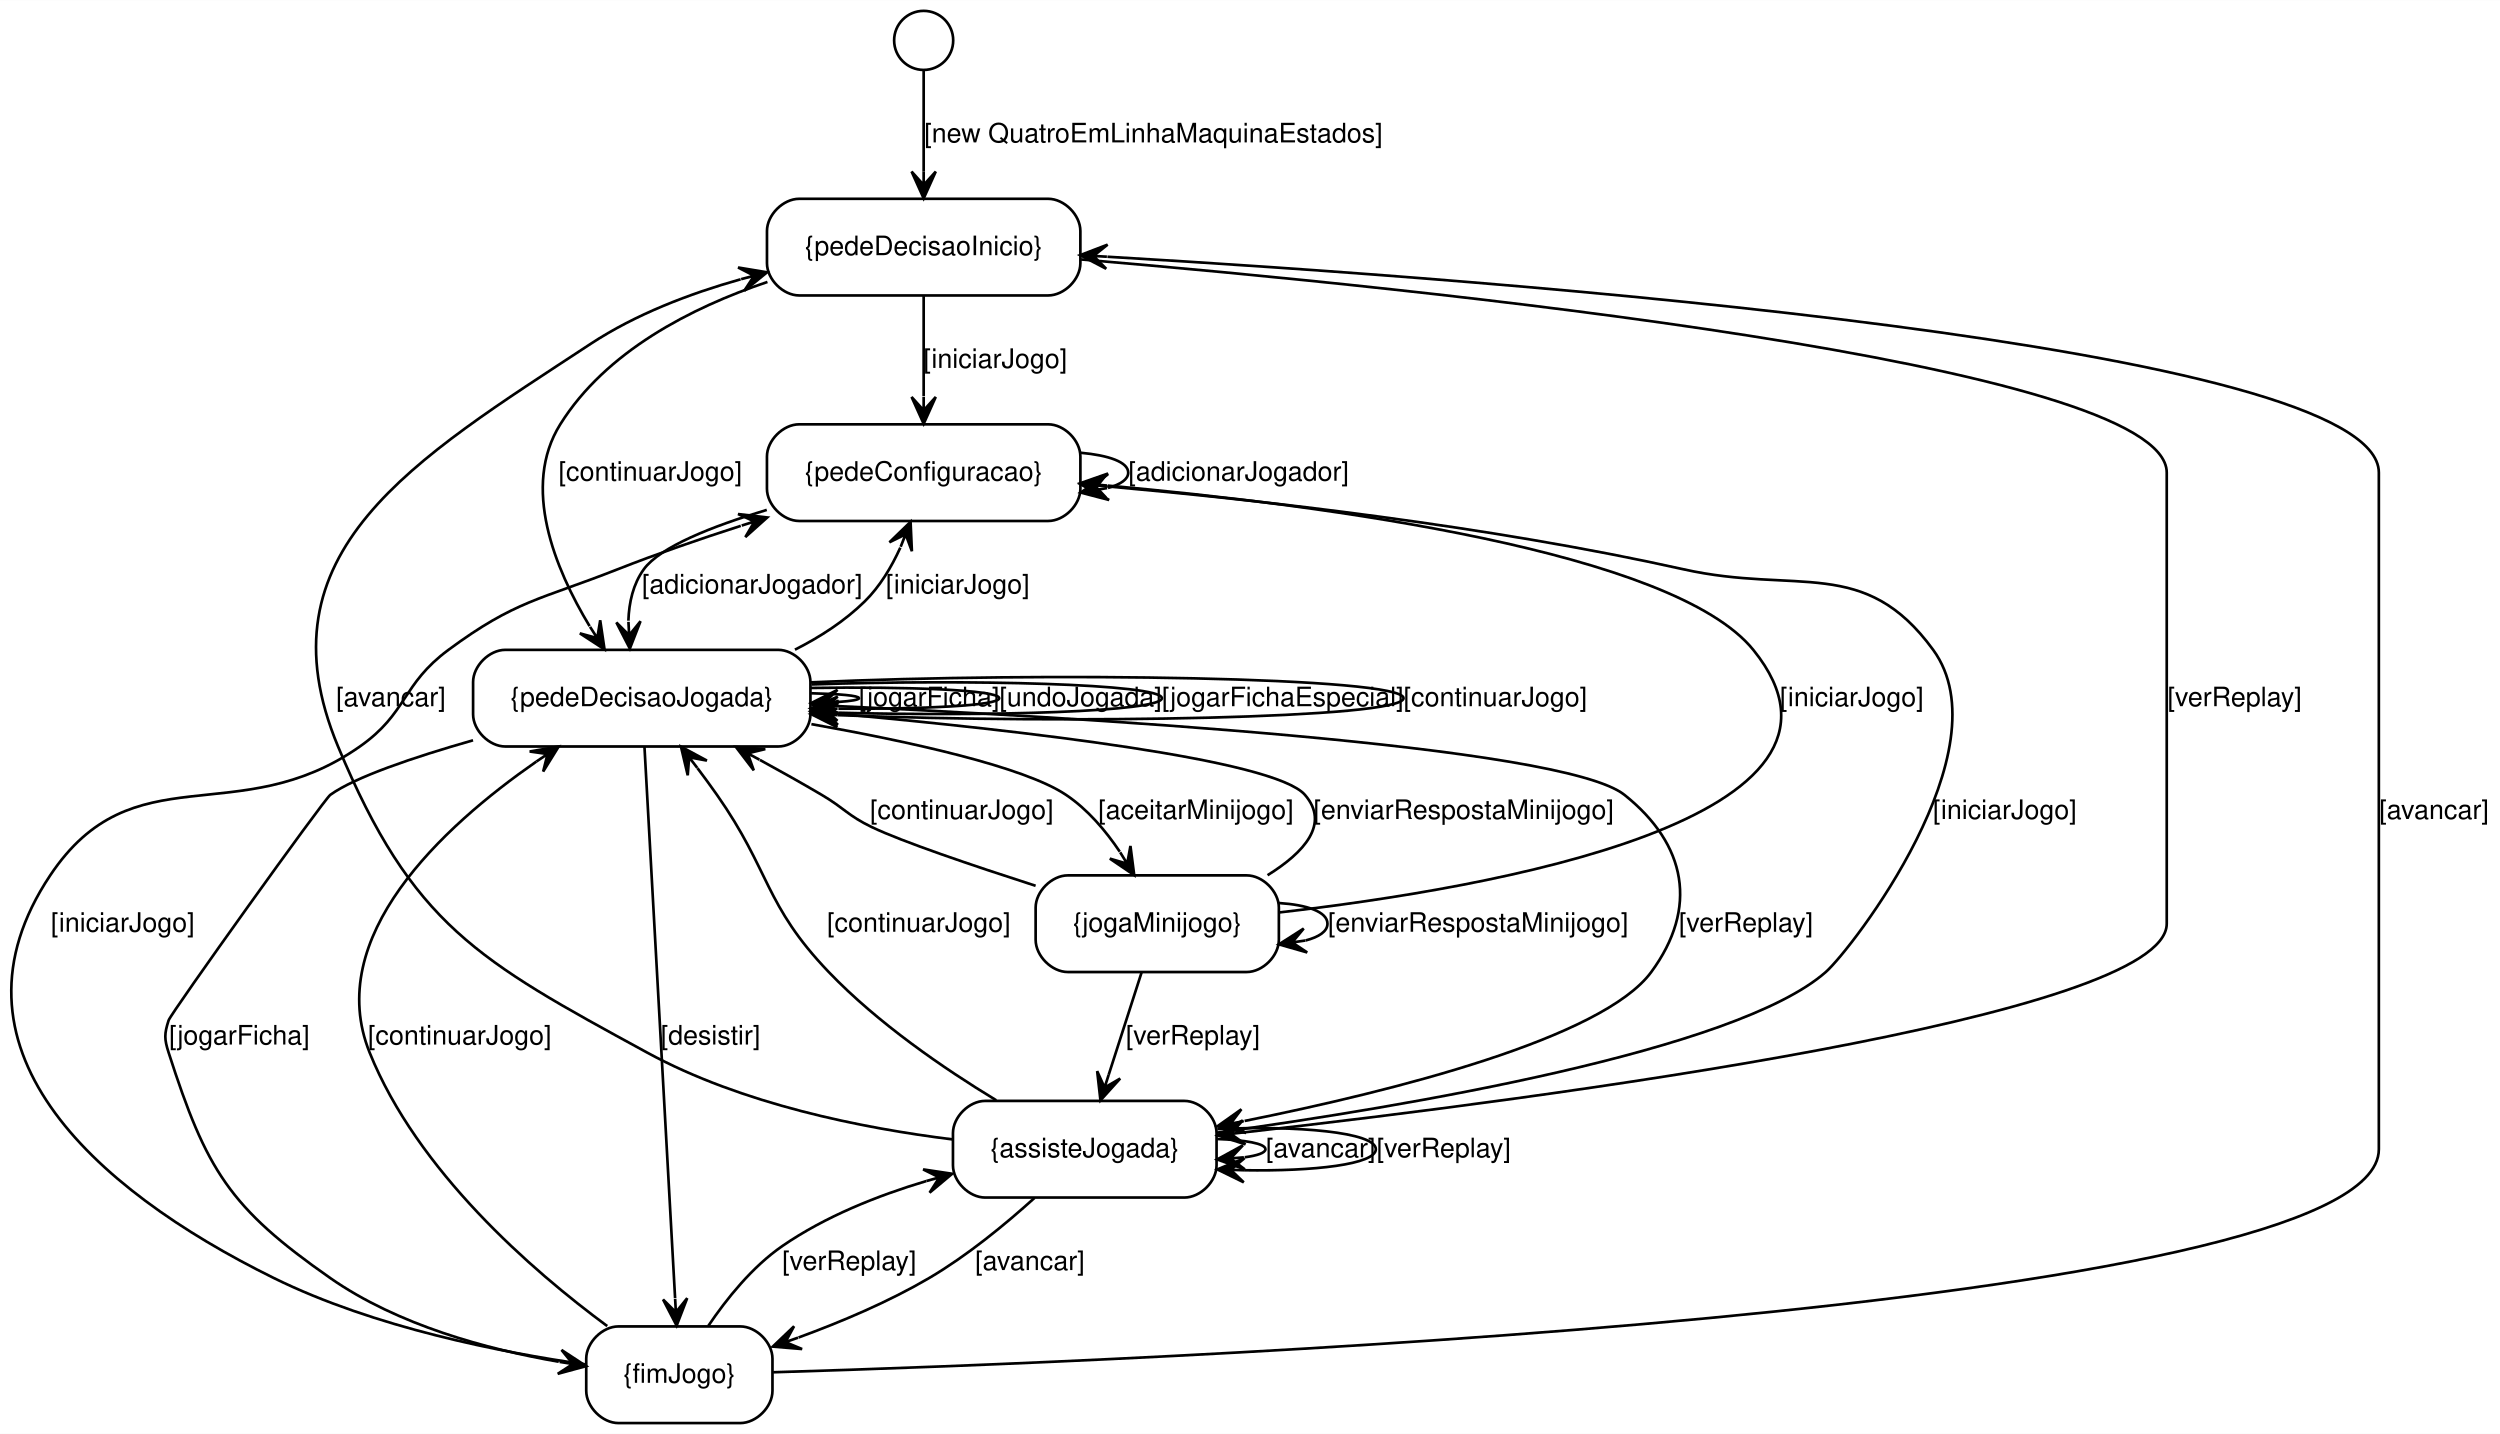
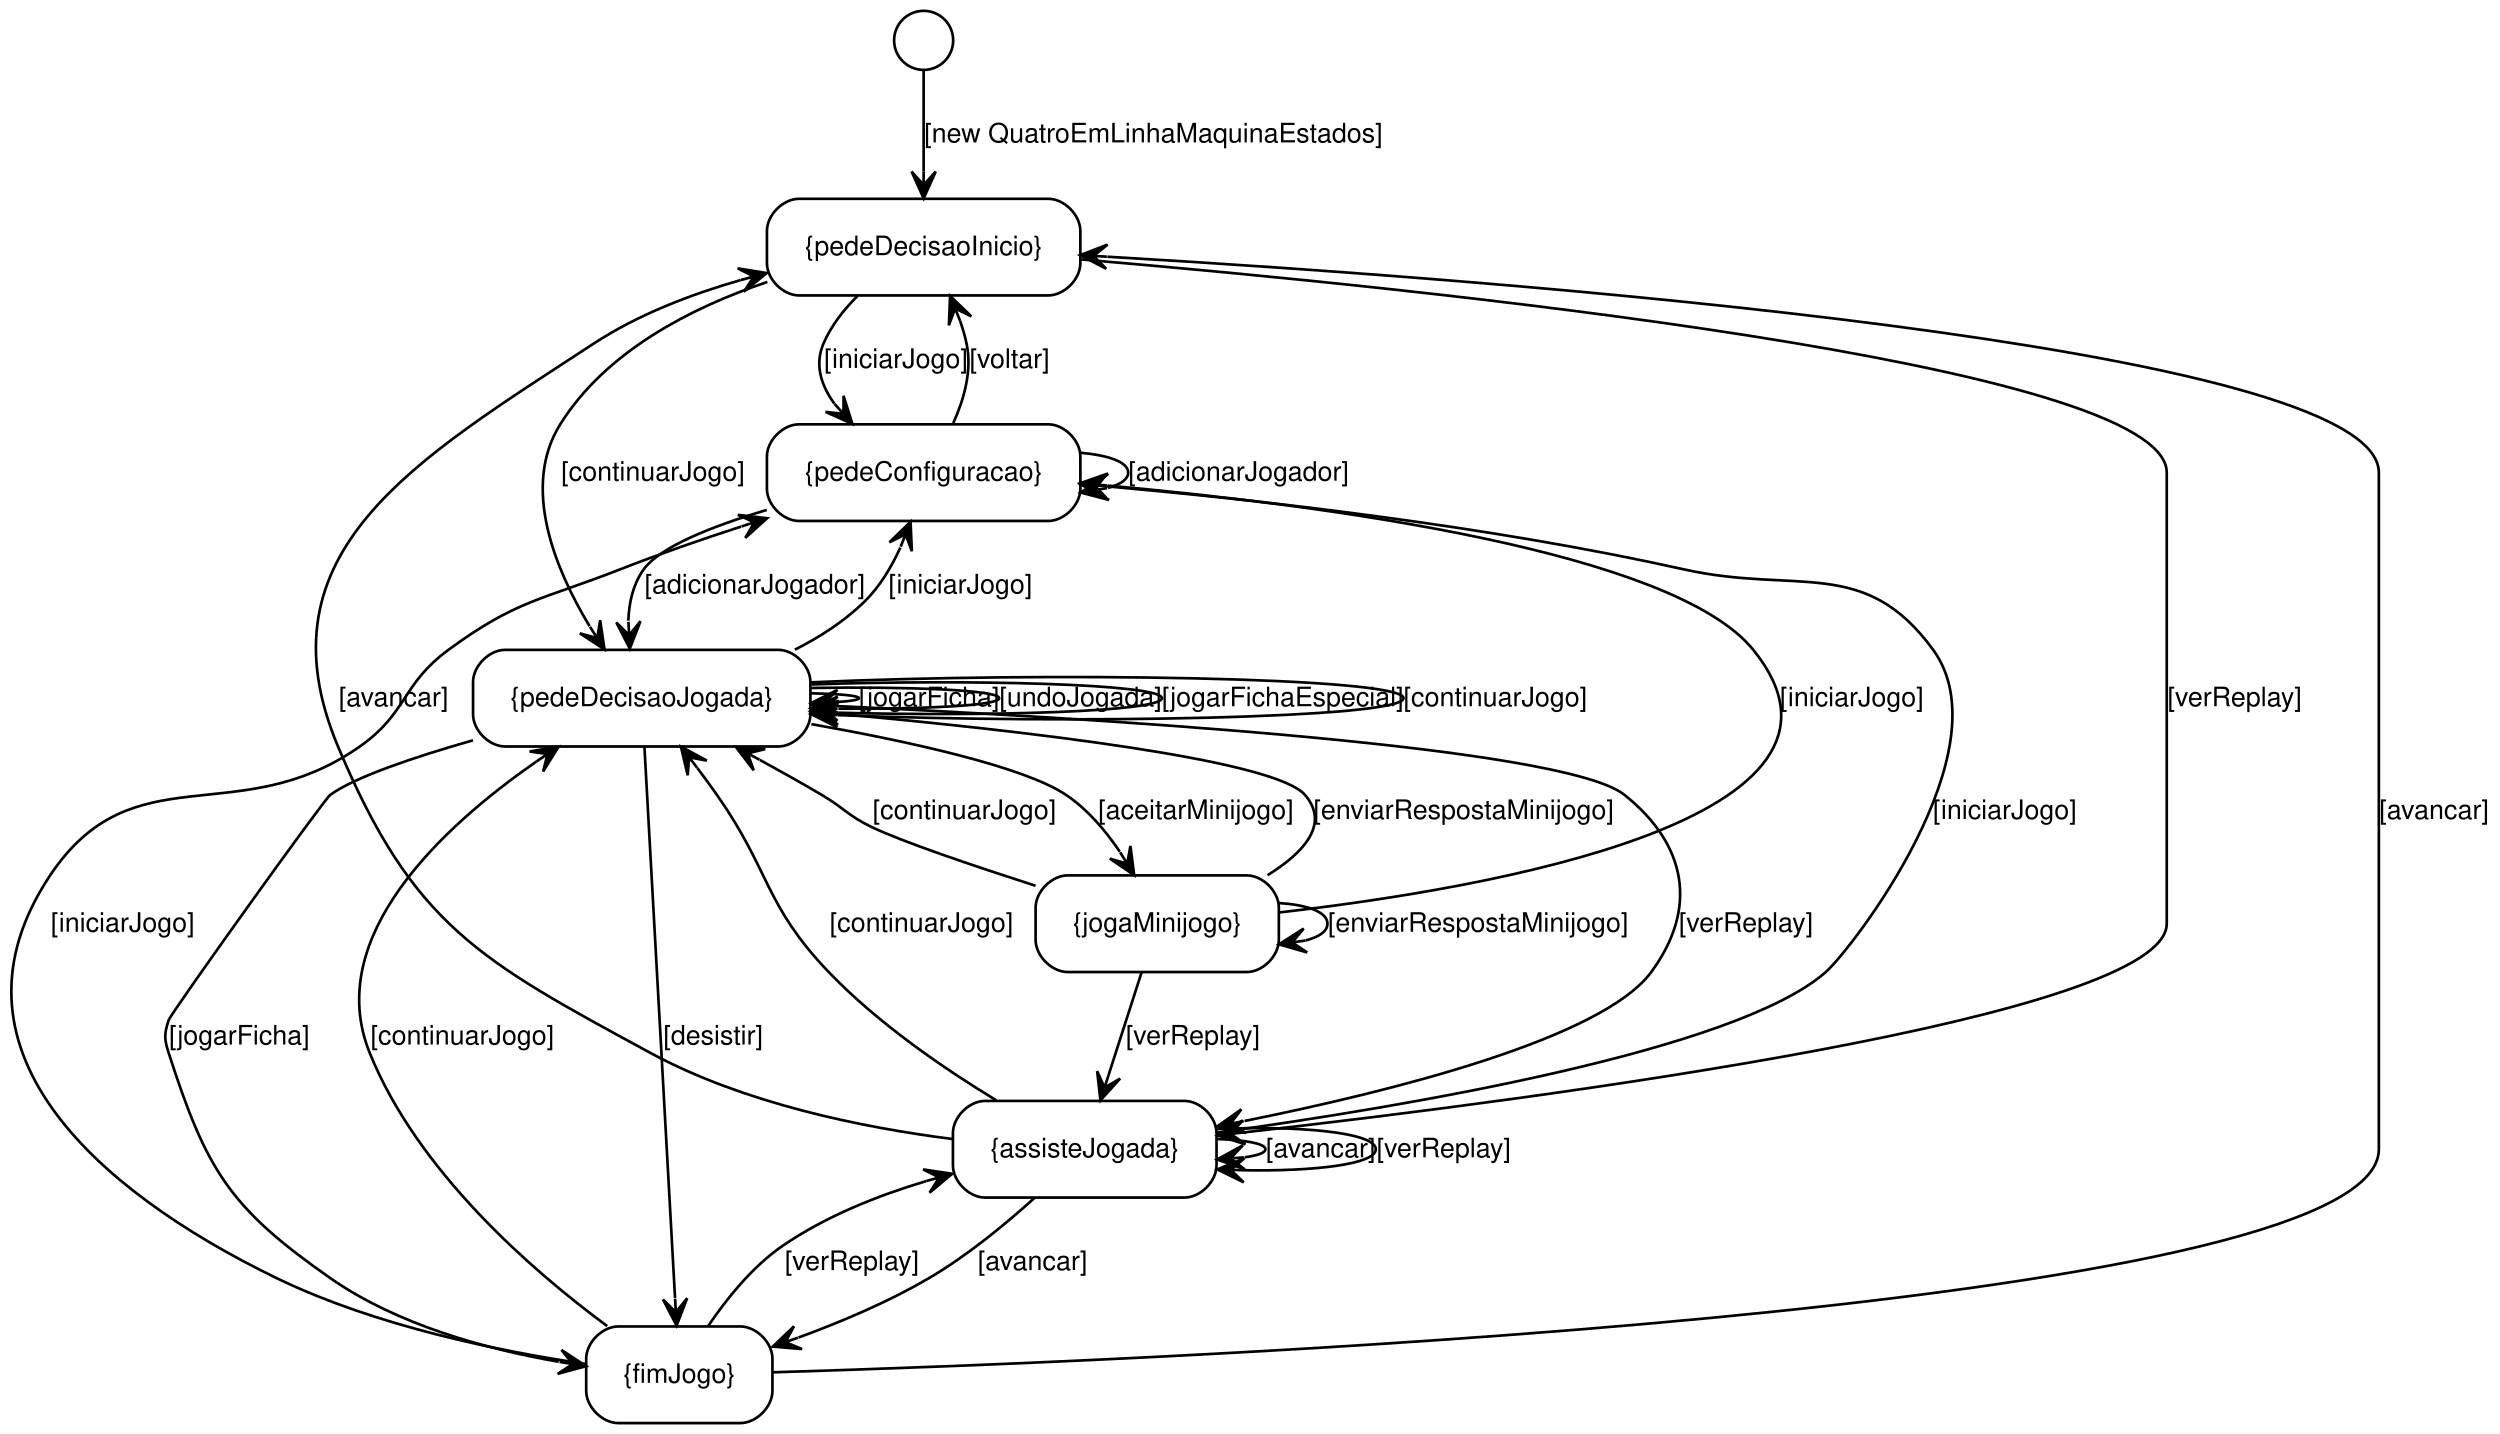
- <svg xmlns="http://www.w3.org/2000/svg" width="931pt" height="534pt" viewBox="0.00 0.00 931.16 534.00">
+ <svg xmlns="http://www.w3.org/2000/svg" width="931pt" height="534pt" viewBox="0.00 0.00 931.13 534.00">
  <g id="graph0" class="graph" transform="scale(1 1) rotate(0) translate(4 530)">
-     <polygon fill="#ffffff" stroke="transparent" points="-4,4 -4,-530 927.156,-530 927.156,4 -4,4" />
+     <polygon fill="#ffffff" stroke="transparent" points="-4,4 -4,-530 927.134,-530 927.134,4 -4,4" />
    <g id="node1" class="node">
-       <ellipse fill="none" stroke="#000000" cx="340.033" cy="-515" rx="11" ry="11" />
+       <ellipse fill="none" stroke="#000000" cx="340.011" cy="-515" rx="11" ry="11" />
    </g>
    <g id="node2" class="node">
-       <path fill="none" stroke="#000000" d="M386.398,-456C386.398,-456 293.669,-456 293.669,-456 287.669,-456 281.669,-450 281.669,-444 281.669,-444 281.669,-432 281.669,-432 281.669,-426 287.669,-420 293.669,-420 293.669,-420 386.398,-420 386.398,-420 392.398,-420 398.398,-426 398.398,-432 398.398,-432 398.398,-444 398.398,-444 398.398,-450 392.398,-456 386.398,-456" />
-       <text text-anchor="middle" x="340.033" y="-435" font-family="Helvetica,sans-Serif" font-size="10.00" fill="#000000">{pedeDecisaoInicio}</text>
+       <path fill="none" stroke="#000000" d="M386.376,-456C386.376,-456 293.647,-456 293.647,-456 287.647,-456 281.647,-450 281.647,-444 281.647,-444 281.647,-432 281.647,-432 281.647,-426 287.647,-420 293.647,-420 293.647,-420 386.376,-420 386.376,-420 392.376,-420 398.376,-426 398.376,-432 398.376,-432 398.376,-444 398.376,-444 398.376,-450 392.376,-456 386.376,-456" />
+       <text text-anchor="middle" x="340.011" y="-435" font-family="Helvetica,sans-Serif" font-size="10.00" fill="#000000">{pedeDecisaoInicio}</text>
    </g>
    <g id="edge1" class="edge">
-       <path fill="none" stroke="#000000" d="M340.033,-503.968C340.033,-494.124 340.033,-479.281 340.033,-466.166" />
-       <polygon fill="#000000" stroke="#000000" points="340.033,-456.147 344.534,-466.147 340.033,-461.147 340.034,-466.147 340.034,-466.147 340.034,-466.147 340.033,-461.147 335.534,-466.147 340.033,-456.147 340.033,-456.147" />
-       <text text-anchor="middle" x="425.613" y="-477" font-family="Helvetica,sans-Serif" font-size="10.00" fill="#000000">[new QuatroEmLinhaMaquinaEstados]</text>
+       <path fill="none" stroke="#000000" d="M340.011,-503.968C340.011,-494.124 340.011,-479.281 340.011,-466.166" />
+       <polygon fill="#000000" stroke="#000000" points="340.011,-456.147 344.511,-466.147 340.011,-461.147 340.011,-466.147 340.011,-466.147 340.011,-466.147 340.011,-461.147 335.511,-466.147 340.011,-456.147 340.011,-456.147" />
+       <text text-anchor="middle" x="425.591" y="-477" font-family="Helvetica,sans-Serif" font-size="10.00" fill="#000000">[new QuatroEmLinhaMaquinaEstados]</text>
    </g>
    <g id="node3" class="node">
-       <path fill="none" stroke="#000000" d="M386.407,-372C386.407,-372 293.66,-372 293.66,-372 287.66,-372 281.66,-366 281.66,-360 281.66,-360 281.66,-348 281.66,-348 281.66,-342 287.66,-336 293.66,-336 293.66,-336 386.407,-336 386.407,-336 392.407,-336 398.407,-342 398.407,-348 398.407,-348 398.407,-360 398.407,-360 398.407,-366 392.407,-372 386.407,-372" />
-       <text text-anchor="middle" x="340.033" y="-351" font-family="Helvetica,sans-Serif" font-size="10.00" fill="#000000">{pedeConfiguracao}</text>
+       <path fill="none" stroke="#000000" d="M386.385,-372C386.385,-372 293.638,-372 293.638,-372 287.638,-372 281.638,-366 281.638,-360 281.638,-360 281.638,-348 281.638,-348 281.638,-342 287.638,-336 293.638,-336 293.638,-336 386.385,-336 386.385,-336 392.385,-336 398.385,-342 398.385,-348 398.385,-348 398.385,-360 398.385,-360 398.385,-366 392.385,-372 386.385,-372" />
+       <text text-anchor="middle" x="340.011" y="-351" font-family="Helvetica,sans-Serif" font-size="10.00" fill="#000000">{pedeConfiguracao}</text>
    </g>
    <g id="edge2" class="edge">
-       <path fill="none" stroke="#000000" d="M340.033,-419.773C340.033,-408.876 340.033,-394.795 340.033,-382.459" />
-       <polygon fill="#000000" stroke="#000000" points="340.033,-372.191 344.533,-382.191 340.033,-377.191 340.033,-382.191 340.033,-382.191 340.033,-382.191 340.033,-377.191 335.533,-382.191 340.033,-372.191 340.033,-372.191" />
-       <text text-anchor="middle" x="366.703" y="-393" font-family="Helvetica,sans-Serif" font-size="10.00" fill="#000000">[iniciarJogo]</text>
+       <path fill="none" stroke="#000000" d="M315.327,-419.751C310.193,-414.632 305.49,-408.63 302.672,-402 299.348,-394.178 301.807,-386.529 306.74,-379.718" />
+       <polygon fill="#000000" stroke="#000000" points="313.47,-372.146 310.19,-382.61 310.148,-375.884 306.826,-379.621 306.826,-379.621 306.826,-379.621 310.148,-375.884 303.463,-376.631 313.47,-372.146 313.47,-372.146" />
+       <text text-anchor="middle" x="329.681" y="-393" font-family="Helvetica,sans-Serif" font-size="10.00" fill="#000000">[iniciarJogo]</text>
    </g>
    <g id="node4" class="node">
-       <path fill="none" stroke="#000000" d="M285.858,-288C285.858,-288 184.209,-288 184.209,-288 178.209,-288 172.209,-282 172.209,-276 172.209,-276 172.209,-264 172.209,-264 172.209,-258 178.209,-252 184.209,-252 184.209,-252 285.858,-252 285.858,-252 291.858,-252 297.858,-258 297.858,-264 297.858,-264 297.858,-276 297.858,-276 297.858,-282 291.858,-288 285.858,-288" />
-       <text text-anchor="middle" x="235.033" y="-267" font-family="Helvetica,sans-Serif" font-size="10.00" fill="#000000">{pedeDecisaoJogada}</text>
+       <path fill="none" stroke="#000000" d="M285.835,-288C285.835,-288 184.187,-288 184.187,-288 178.187,-288 172.187,-282 172.187,-276 172.187,-276 172.187,-264 172.187,-264 172.187,-258 178.187,-252 184.187,-252 184.187,-252 285.835,-252 285.835,-252 291.835,-252 297.835,-258 297.835,-264 297.835,-264 297.835,-276 297.835,-276 297.835,-282 291.835,-288 285.835,-288" />
+       <text text-anchor="middle" x="235.011" y="-267" font-family="Helvetica,sans-Serif" font-size="10.00" fill="#000000">{pedeDecisaoJogada}</text>
    </g>
    <g id="edge3" class="edge">
-       <path fill="none" stroke="#000000" d="M281.843,-425.032C253.372,-415.439 221.649,-399.159 204.676,-372 190.197,-348.831 202.574,-318.395 215.613,-296.818" />
-       <polygon fill="#000000" stroke="#000000" points="221.165,-288.16 219.555,-299.007 218.466,-292.369 215.767,-296.578 215.767,-296.578 215.767,-296.578 218.466,-292.369 211.979,-294.148 221.165,-288.16 221.165,-288.16" />
-       <text text-anchor="middle" x="238.212" y="-351" font-family="Helvetica,sans-Serif" font-size="10.00" fill="#000000">[continuarJogo]</text>
+       <path fill="none" stroke="#000000" d="M281.821,-425.032C253.35,-415.439 221.627,-399.159 204.654,-372 190.175,-348.831 202.552,-318.395 215.591,-296.818" />
+       <polygon fill="#000000" stroke="#000000" points="221.143,-288.16 219.533,-299.007 218.444,-292.369 215.745,-296.578 215.745,-296.578 215.745,-296.578 218.444,-292.369 211.957,-294.148 221.143,-288.16 221.143,-288.16" />
+       <text text-anchor="middle" x="239.19" y="-351" font-family="Helvetica,sans-Serif" font-size="10.00" fill="#000000">[continuarJogo]</text>
    </g>
    <g id="node5" class="node">
-       <path fill="none" stroke="#000000" d="M437.123,-120C437.123,-120 362.943,-120 362.943,-120 356.943,-120 350.943,-114 350.943,-108 350.943,-108 350.943,-96 350.943,-96 350.943,-90 356.943,-84 362.943,-84 362.943,-84 437.123,-84 437.123,-84 443.123,-84 449.123,-90 449.123,-96 449.123,-96 449.123,-108 449.123,-108 449.123,-114 443.123,-120 437.123,-120" />
-       <text text-anchor="middle" x="400.033" y="-99" font-family="Helvetica,sans-Serif" font-size="10.00" fill="#000000">{assisteJogada}</text>
+       <path fill="none" stroke="#000000" d="M437.101,-120C437.101,-120 362.921,-120 362.921,-120 356.921,-120 350.921,-114 350.921,-108 350.921,-108 350.921,-96 350.921,-96 350.921,-90 356.921,-84 362.921,-84 362.921,-84 437.101,-84 437.101,-84 443.101,-84 449.101,-90 449.101,-96 449.101,-96 449.101,-108 449.101,-108 449.101,-114 443.101,-120 437.101,-120" />
+       <text text-anchor="middle" x="400.011" y="-99" font-family="Helvetica,sans-Serif" font-size="10.00" fill="#000000">{assisteJogada}</text>
    </g>
    <g id="edge4" class="edge">
-       <path fill="none" stroke="#000000" d="M398.673,-433.406C523.259,-422.857 803.033,-394.643 803.033,-354 803.033,-354 803.033,-354 803.033,-186 803.033,-151.347 571.729,-120.988 459.592,-108.306" />
-       <polygon fill="#000000" stroke="#000000" points="449.449,-107.17 459.888,-103.811 454.418,-107.727 459.387,-108.283 459.387,-108.283 459.387,-108.283 454.418,-107.727 458.886,-112.755 449.449,-107.17 449.449,-107.17" />
-       <text text-anchor="middle" x="828.314" y="-267" font-family="Helvetica,sans-Serif" font-size="10.00" fill="#000000">[verReplay]</text>
+       <path fill="none" stroke="#000000" d="M398.651,-433.406C523.237,-422.857 803.011,-394.643 803.011,-354 803.011,-354 803.011,-354 803.011,-186 803.011,-151.347 571.707,-120.988 459.57,-108.306" />
+       <polygon fill="#000000" stroke="#000000" points="449.427,-107.17 459.866,-103.811 454.396,-107.727 459.365,-108.283 459.365,-108.283 459.365,-108.283 454.396,-107.727 458.864,-112.755 449.427,-107.17 449.427,-107.17" />
+       <text text-anchor="middle" x="828.292" y="-267" font-family="Helvetica,sans-Serif" font-size="10.00" fill="#000000">[verReplay]</text>
    </g>
    <g id="edge11" class="edge">
-       <path fill="none" stroke="#000000" d="M398.488,-361.413C408.928,-360.45 416.22,-357.978 416.22,-354 416.22,-351.513 413.371,-349.616 408.686,-348.307" />
-       <polygon fill="#000000" stroke="#000000" points="398.488,-346.587 409.097,-343.813 403.419,-347.418 408.349,-348.25 408.349,-348.25 408.349,-348.25 403.419,-347.418 407.601,-352.687 398.488,-346.587 398.488,-346.587" />
-       <text text-anchor="middle" x="457.342" y="-351" font-family="Helvetica,sans-Serif" font-size="10.00" fill="#000000">[adicionarJogador]</text>
+       <path fill="none" stroke="#000000" d="M351.031,-372.422C355.04,-381.243 358.127,-392.032 356.011,-402 355.412,-404.823 354.576,-407.692 353.598,-410.517" />
+       <polygon fill="#000000" stroke="#000000" points="349.857,-419.815 349.414,-408.858 351.723,-415.177 353.589,-410.538 353.589,-410.538 353.589,-410.538 351.723,-415.177 357.764,-412.217 349.857,-419.815 349.857,-419.815" />
+       <text text-anchor="middle" x="372.013" y="-393" font-family="Helvetica,sans-Serif" font-size="10.00" fill="#000000">[voltar]</text>
    </g>
    <g id="edge12" class="edge">
-       <path fill="none" stroke="#000000" d="M281.592,-340.125C261.176,-334.017 241.828,-326.334 235.789,-318 231.81,-312.508 230.284,-305.657 230.054,-298.867" />
-       <polygon fill="#000000" stroke="#000000" points="230.593,-288.45 234.57,-298.669 230.334,-293.443 230.076,-298.436 230.076,-298.436 230.076,-298.436 230.334,-293.443 225.582,-298.204 230.593,-288.45 230.593,-288.45" />
-       <text text-anchor="middle" x="276.155" y="-309" font-family="Helvetica,sans-Serif" font-size="10.00" fill="#000000">[adicionarJogador]</text>
+       <path fill="none" stroke="#000000" d="M398.466,-361.413C408.906,-360.45 416.198,-357.978 416.198,-354 416.198,-351.513 413.349,-349.616 408.664,-348.307" />
+       <polygon fill="#000000" stroke="#000000" points="398.466,-346.587 409.075,-343.813 403.397,-347.418 408.327,-348.25 408.327,-348.25 408.327,-348.25 403.397,-347.418 407.579,-352.687 398.466,-346.587 398.466,-346.587" />
+       <text text-anchor="middle" x="457.32" y="-351" font-family="Helvetica,sans-Serif" font-size="10.00" fill="#000000">[adicionarJogador]</text>
+     </g>
+     <g id="edge13" class="edge">
+       <path fill="none" stroke="#000000" d="M281.57,-340.125C261.154,-334.017 241.805,-326.334 235.767,-318 231.788,-312.508 230.262,-305.657 230.032,-298.867" />
+       <polygon fill="#000000" stroke="#000000" points="230.571,-288.45 234.548,-298.669 230.312,-293.443 230.054,-298.436 230.054,-298.436 230.054,-298.436 230.312,-293.443 225.56,-298.204 230.571,-288.45 230.571,-288.45" />
+       <text text-anchor="middle" x="277.133" y="-309" font-family="Helvetica,sans-Serif" font-size="10.00" fill="#000000">[adicionarJogador]</text>
+     </g>
+     <g id="edge20" class="edge">
+       <path fill="none" stroke="#000000" d="M292.069,-288.067C301.503,-292.839 310.606,-298.745 318.011,-306 323.684,-311.557 328.036,-318.849 331.313,-326.066" />
+       <polygon fill="#000000" stroke="#000000" points="335.136,-335.691 327.262,-328.059 333.29,-331.044 331.444,-326.397 331.444,-326.397 331.444,-326.397 333.29,-331.044 335.626,-324.736 335.136,-335.691 335.136,-335.691" />
+       <text text-anchor="middle" x="353.681" y="-309" font-family="Helvetica,sans-Serif" font-size="10.00" fill="#000000">[iniciarJogo]</text>
+     </g>
+     <g id="edge14" class="edge">
+       <path fill="none" stroke="#000000" d="M298.111,-271.83C308.651,-271.574 315.923,-270.964 315.923,-270 315.923,-269.398 313.082,-268.933 308.378,-268.608" />
+       <polygon fill="#000000" stroke="#000000" points="298.111,-268.17 308.293,-264.1 303.106,-268.383 308.102,-268.596 308.102,-268.596 308.102,-268.596 303.106,-268.383 307.91,-273.092 298.111,-268.17 298.111,-268.17" />
+       <text text-anchor="middle" x="342.038" y="-267" font-family="Helvetica,sans-Serif" font-size="10.00" fill="#000000">[jogarFicha]</text>
+     </g>
+     <g id="edge17" class="edge">
+       <path fill="none" stroke="#000000" d="M297.947,-273.81C333.301,-274.367 368.152,-273.097 368.152,-270 368.152,-267.206 339.776,-265.899 308.258,-266.079" />
+       <polygon fill="#000000" stroke="#000000" points="297.947,-266.19 307.898,-261.582 302.947,-266.136 307.946,-266.082 307.946,-266.082 307.946,-266.082 302.947,-266.136 307.995,-270.582 297.947,-266.19 297.947,-266.19" />
+       <text text-anchor="middle" x="398.447" y="-267" font-family="Helvetica,sans-Serif" font-size="10.00" fill="#000000">[undoJogada]</text>
+     </g>
+     <g id="edge18" class="edge">
+       <path fill="none" stroke="#000000" d="M298.209,-275.11C356.422,-277.087 428.741,-275.383 428.741,-270 428.741,-264.922 364.383,-263.118 308.221,-264.59" />
+       <polygon fill="#000000" stroke="#000000" points="298.209,-264.89 308.069,-260.092 303.207,-264.74 308.204,-264.59 308.204,-264.59 308.204,-264.59 303.207,-264.74 308.339,-269.088 298.209,-264.89 298.209,-264.89" />
+       <text text-anchor="middle" x="473.748" y="-267" font-family="Helvetica,sans-Serif" font-size="10.00" fill="#000000">[jogarFichaEspecial]</text>
+     </g>
+     <g id="edge21" class="edge">
+       <path fill="none" stroke="#000000" d="M297.982,-275.891C384.095,-279.849 518.754,-277.885 518.754,-270 518.754,-262.415 394.157,-260.309 308.022,-263.683" />
+       <polygon fill="#000000" stroke="#000000" points="297.982,-264.109 307.782,-259.189 302.978,-263.897 307.973,-263.685 307.973,-263.685 307.973,-263.685 302.978,-263.897 308.164,-268.181 297.982,-264.109 297.982,-264.109" />
+       <text text-anchor="middle" x="552.933" y="-267" font-family="Helvetica,sans-Serif" font-size="10.00" fill="#000000">[continuarJogo]</text>
+     </g>
+     <g id="edge22" class="edge">
+       <path fill="none" stroke="#000000" d="M298.128,-267.497C396.583,-263.046 577.899,-252.445 601.011,-234 624.2,-215.494 628.582,-191.906 611.011,-168 592.876,-143.325 515.371,-123.768 459.554,-112.536" />
+       <polygon fill="#000000" stroke="#000000" points="449.403,-110.536 460.084,-108.054 454.309,-111.503 459.215,-112.469 459.215,-112.469 459.215,-112.469 454.309,-111.503 458.345,-116.884 449.403,-110.536 449.403,-110.536" />
+       <text text-anchor="middle" x="646.292" y="-183" font-family="Helvetica,sans-Serif" font-size="10.00" fill="#000000">[verReplay]</text>
+     </g>
+     <g id="node6" class="node">
+       <path fill="none" stroke="#000000" d="M271.694,-36C271.694,-36 226.329,-36 226.329,-36 220.329,-36 214.329,-30 214.329,-24 214.329,-24 214.329,-12 214.329,-12 214.329,-6 220.329,0 226.329,0 226.329,0 271.694,0 271.694,0 277.694,0 283.694,-6 283.694,-12 283.694,-12 283.694,-24 283.694,-24 283.694,-30 277.694,-36 271.694,-36" />
+       <text text-anchor="middle" x="249.011" y="-15" font-family="Helvetica,sans-Serif" font-size="10.00" fill="#000000">{fimJogo}</text>
+     </g>
+     <g id="edge15" class="edge">
+       <path fill="none" stroke="#000000" d="M172.165,-254.317C149.927,-247.971 128.161,-240.599 119.011,-234 116.683,-232.321 59.661,-152.733 58.782,-150 57.15,-144.923 57.15,-143.077 58.782,-138 72.841,-94.266 81.344,-80.296 119.011,-54 144.101,-36.485 177.443,-27.471 204.078,-22.843" />
+       <polygon fill="#000000" stroke="#000000" points="214.296,-21.222 205.125,-27.234 209.358,-22.006 204.42,-22.789 204.42,-22.789 204.42,-22.789 209.358,-22.006 203.714,-18.345 214.296,-21.222 214.296,-21.222" />
+       <text text-anchor="middle" x="85.126" y="-141" font-family="Helvetica,sans-Serif" font-size="10.00" fill="#000000">[jogarFicha]</text>
    </g>
    <g id="edge19" class="edge">
-       <path fill="none" stroke="#000000" d="M292.091,-288.067C301.525,-292.839 310.628,-298.745 318.033,-306 323.706,-311.557 328.058,-318.849 331.335,-326.066" />
-       <polygon fill="#000000" stroke="#000000" points="335.158,-335.691 327.284,-328.059 333.312,-331.044 331.466,-326.397 331.466,-326.397 331.466,-326.397 333.312,-331.044 335.648,-324.736 335.158,-335.691 335.158,-335.691" />
-       <text text-anchor="middle" x="352.703" y="-309" font-family="Helvetica,sans-Serif" font-size="10.00" fill="#000000">[iniciarJogo]</text>
+       <path fill="none" stroke="#000000" d="M236.018,-251.877C238.424,-208.574 244.521,-98.821 247.426,-46.537" />
+       <polygon fill="#000000" stroke="#000000" points="247.995,-36.298 251.933,-46.532 247.717,-41.29 247.44,-46.282 247.44,-46.282 247.44,-46.282 247.717,-41.29 242.947,-46.033 247.995,-36.298 247.995,-36.298" />
+       <text text-anchor="middle" x="261.622" y="-141" font-family="Helvetica,sans-Serif" font-size="10.00" fill="#000000">[desistir]</text>
    </g>
-     <g id="edge13" class="edge">
-       <path fill="none" stroke="#000000" d="M298.133,-271.83C308.673,-271.574 315.945,-270.964 315.945,-270 315.945,-269.398 313.104,-268.933 308.401,-268.608" />
-       <polygon fill="#000000" stroke="#000000" points="298.133,-268.17 308.315,-264.1 303.128,-268.383 308.124,-268.596 308.124,-268.596 308.124,-268.596 303.128,-268.383 307.932,-273.092 298.133,-268.17 298.133,-268.17" />
-       <text text-anchor="middle" x="342.06" y="-267" font-family="Helvetica,sans-Serif" font-size="10.00" fill="#000000">[jogarFicha]</text>
+     <g id="node7" class="node">
+       <path fill="none" stroke="#000000" d="M460.308,-204C460.308,-204 393.715,-204 393.715,-204 387.715,-204 381.715,-198 381.715,-192 381.715,-192 381.715,-180 381.715,-180 381.715,-174 387.715,-168 393.715,-168 393.715,-168 460.308,-168 460.308,-168 466.308,-168 472.308,-174 472.308,-180 472.308,-180 472.308,-192 472.308,-192 472.308,-198 466.308,-204 460.308,-204" />
+       <text text-anchor="middle" x="427.011" y="-183" font-family="Helvetica,sans-Serif" font-size="10.00" fill="#000000">{jogaMinijogo}</text>
    </g>
    <g id="edge16" class="edge">
-       <path fill="none" stroke="#000000" d="M297.969,-273.81C333.324,-274.367 368.174,-273.097 368.174,-270 368.174,-267.206 339.798,-265.899 308.28,-266.079" />
-       <polygon fill="#000000" stroke="#000000" points="297.969,-266.19 307.92,-261.582 302.969,-266.136 307.968,-266.082 307.968,-266.082 307.968,-266.082 302.969,-266.136 308.017,-270.582 297.969,-266.19 297.969,-266.19" />
-       <text text-anchor="middle" x="398.469" y="-267" font-family="Helvetica,sans-Serif" font-size="10.00" fill="#000000">[undoJogada]</text>
-     </g>
-     <g id="edge17" class="edge">
-       <path fill="none" stroke="#000000" d="M298.231,-275.11C356.444,-277.087 428.763,-275.383 428.763,-270 428.763,-264.922 364.405,-263.118 308.243,-264.59" />
-       <polygon fill="#000000" stroke="#000000" points="298.231,-264.89 308.091,-260.092 303.229,-264.74 308.226,-264.59 308.226,-264.59 308.226,-264.59 303.229,-264.74 308.361,-269.088 298.231,-264.89 298.231,-264.89" />
-       <text text-anchor="middle" x="473.77" y="-267" font-family="Helvetica,sans-Serif" font-size="10.00" fill="#000000">[jogarFichaEspecial]</text>
-     </g>
-     <g id="edge20" class="edge">
-       <path fill="none" stroke="#000000" d="M298.004,-275.891C384.117,-279.849 518.776,-277.885 518.776,-270 518.776,-262.415 394.179,-260.309 308.044,-263.683" />
-       <polygon fill="#000000" stroke="#000000" points="298.004,-264.109 307.804,-259.189 303,-263.897 307.995,-263.685 307.995,-263.685 307.995,-263.685 303,-263.897 308.186,-268.181 298.004,-264.109 298.004,-264.109" />
-       <text text-anchor="middle" x="552.955" y="-267" font-family="Helvetica,sans-Serif" font-size="10.00" fill="#000000">[continuarJogo]</text>
-     </g>
-     <g id="edge21" class="edge">
-       <path fill="none" stroke="#000000" d="M298.15,-267.497C396.605,-263.046 577.921,-252.445 601.033,-234 624.222,-215.494 628.604,-191.906 611.033,-168 592.898,-143.325 515.393,-123.768 459.576,-112.536" />
-       <polygon fill="#000000" stroke="#000000" points="449.425,-110.536 460.106,-108.054 454.331,-111.503 459.237,-112.469 459.237,-112.469 459.237,-112.469 454.331,-111.503 458.367,-116.884 449.425,-110.536 449.425,-110.536" />
-       <text text-anchor="middle" x="646.314" y="-183" font-family="Helvetica,sans-Serif" font-size="10.00" fill="#000000">[verReplay]</text>
-     </g>
-     <g id="node6" class="node">
-       <path fill="none" stroke="#000000" d="M271.716,-36C271.716,-36 226.351,-36 226.351,-36 220.351,-36 214.351,-30 214.351,-24 214.351,-24 214.351,-12 214.351,-12 214.351,-6 220.351,0 226.351,0 226.351,0 271.716,0 271.716,0 277.716,0 283.716,-6 283.716,-12 283.716,-12 283.716,-24 283.716,-24 283.716,-30 277.716,-36 271.716,-36" />
-       <text text-anchor="middle" x="249.033" y="-15" font-family="Helvetica,sans-Serif" font-size="10.00" fill="#000000">{fimJogo}</text>
-     </g>
-     <g id="edge14" class="edge">
-       <path fill="none" stroke="#000000" d="M172.187,-254.317C149.949,-247.971 128.183,-240.599 119.033,-234 116.705,-232.321 59.683,-152.733 58.804,-150 57.172,-144.923 57.172,-143.077 58.804,-138 72.863,-94.266 81.366,-80.296 119.033,-54 144.123,-36.485 177.465,-27.471 204.101,-22.843" />
-       <polygon fill="#000000" stroke="#000000" points="214.318,-21.222 205.147,-27.234 209.38,-22.006 204.442,-22.789 204.442,-22.789 204.442,-22.789 209.38,-22.006 203.737,-18.345 214.318,-21.222 214.318,-21.222" />
-       <text text-anchor="middle" x="85.148" y="-141" font-family="Helvetica,sans-Serif" font-size="10.00" fill="#000000">[jogarFicha]</text>
-     </g>
-     <g id="edge18" class="edge">
-       <path fill="none" stroke="#000000" d="M236.04,-251.877C238.446,-208.574 244.543,-98.821 247.448,-46.537" />
-       <polygon fill="#000000" stroke="#000000" points="248.017,-36.298 251.955,-46.532 247.739,-41.29 247.462,-46.282 247.462,-46.282 247.462,-46.282 247.739,-41.29 242.969,-46.033 248.017,-36.298 248.017,-36.298" />
-       <text text-anchor="middle" x="260.644" y="-141" font-family="Helvetica,sans-Serif" font-size="10.00" fill="#000000">[desistir]</text>
-     </g>
-     <g id="node7" class="node">
-       <path fill="none" stroke="#000000" d="M460.33,-204C460.33,-204 393.737,-204 393.737,-204 387.737,-204 381.737,-198 381.737,-192 381.737,-192 381.737,-180 381.737,-180 381.737,-174 387.737,-168 393.737,-168 393.737,-168 460.33,-168 460.33,-168 466.33,-168 472.33,-174 472.33,-180 472.33,-180 472.33,-192 472.33,-192 472.33,-198 466.33,-204 460.33,-204" />
-       <text text-anchor="middle" x="427.033" y="-183" font-family="Helvetica,sans-Serif" font-size="10.00" fill="#000000">{jogaMinijogo}</text>
-     </g>
-     <g id="edge15" class="edge">
-       <path fill="none" stroke="#000000" d="M298.22,-260.329C335.125,-253.778 377.421,-244.436 393.033,-234 401.052,-228.639 407.782,-220.7 413.083,-212.815" />
-       <polygon fill="#000000" stroke="#000000" points="418.453,-204.076 417.052,-214.952 415.835,-208.336 413.218,-212.596 413.218,-212.596 413.218,-212.596 415.835,-208.336 409.384,-210.24 418.453,-204.076 418.453,-204.076" />
-       <text text-anchor="middle" x="441.425" y="-225" font-family="Helvetica,sans-Serif" font-size="10.00" fill="#000000">[aceitarMinijogo]</text>
+       <path fill="none" stroke="#000000" d="M298.198,-260.329C335.103,-253.778 377.399,-244.436 393.011,-234 401.03,-228.639 407.76,-220.7 413.061,-212.815" />
+       <polygon fill="#000000" stroke="#000000" points="418.431,-204.076 417.03,-214.952 415.813,-208.336 413.196,-212.596 413.196,-212.596 413.196,-212.596 415.813,-208.336 409.361,-210.24 418.431,-204.076 418.431,-204.076" />
+       <text text-anchor="middle" x="441.403" y="-225" font-family="Helvetica,sans-Serif" font-size="10.00" fill="#000000">[aceitarMinijogo]</text>
    </g>
    <g id="edge6" class="edge">
-       <path fill="none" stroke="#000000" d="M350.814,-105.652C317.097,-109.833 272.278,-118.794 237.033,-138 173.804,-172.455 149.629,-185.542 121.91,-252 91.613,-324.639 150.268,-358.764 216.033,-402 232.702,-412.959 252.766,-420.649 271.85,-426.018" />
-       <polygon fill="#000000" stroke="#000000" points="281.717,-428.62 270.9,-430.421 276.882,-427.345 272.047,-426.07 272.047,-426.07 272.047,-426.07 276.882,-427.345 273.195,-421.719 281.717,-428.62 281.717,-428.62" />
-       <text text-anchor="middle" x="141.595" y="-267" font-family="Helvetica,sans-Serif" font-size="10.00" fill="#000000">[avancar]</text>
+       <path fill="none" stroke="#000000" d="M350.755,-105.803C317.298,-110.049 272.952,-119.028 238.011,-138 174.452,-172.51 149.873,-185.31 121.888,-252 91.343,-324.792 150.983,-358.733 217.011,-402 233.414,-412.748 253.101,-420.363 271.868,-425.727" />
+       <polygon fill="#000000" stroke="#000000" points="281.575,-428.332 270.751,-430.087 276.746,-427.036 271.917,-425.74 271.917,-425.74 271.917,-425.74 276.746,-427.036 273.084,-421.394 281.575,-428.332 281.575,-428.332" />
+       <text text-anchor="middle" x="142.573" y="-267" font-family="Helvetica,sans-Serif" font-size="10.00" fill="#000000">[avancar]</text>
    </g>
    <g id="edge8" class="edge">
-       <path fill="none" stroke="#000000" d="M449.188,-108.164C519.148,-117.848 642.676,-138.601 676.033,-168 685.692,-176.513 743.069,-250.871 716.033,-288 690.468,-323.109 665.424,-308.552 623.033,-318 550.637,-334.135 466.096,-343.712 408.395,-348.882" />
-       <polygon fill="#000000" stroke="#000000" points="398.3,-349.766 407.869,-344.411 403.281,-349.33 408.262,-348.894 408.262,-348.894 408.262,-348.894 403.281,-349.33 408.655,-353.377 398.3,-349.766 398.3,-349.766" />
-       <text text-anchor="middle" x="742.703" y="-225" font-family="Helvetica,sans-Serif" font-size="10.00" fill="#000000">[iniciarJogo]</text>
+       <path fill="none" stroke="#000000" d="M449.166,-108.164C519.126,-117.848 642.654,-138.601 676.011,-168 685.67,-176.513 743.047,-250.871 716.011,-288 690.446,-323.109 665.402,-308.552 623.011,-318 550.615,-334.135 466.074,-343.712 408.373,-348.882" />
+       <polygon fill="#000000" stroke="#000000" points="398.278,-349.766 407.847,-344.411 403.259,-349.33 408.24,-348.894 408.24,-348.894 408.24,-348.894 403.259,-349.33 408.633,-353.377 398.278,-349.766 398.278,-349.766" />
+       <text text-anchor="middle" x="742.681" y="-225" font-family="Helvetica,sans-Serif" font-size="10.00" fill="#000000">[iniciarJogo]</text>
    </g>
    <g id="edge9" class="edge">
-       <path fill="none" stroke="#000000" d="M367.083,-120.22C347.467,-132.121 322.925,-148.957 304.676,-168 280.678,-193.042 282.958,-205.61 263.033,-234 260.745,-237.261 258.274,-240.63 255.782,-243.94" />
-       <polygon fill="#000000" stroke="#000000" points="249.632,-251.947 252.154,-241.276 252.677,-247.982 255.723,-244.017 255.723,-244.017 255.723,-244.017 252.677,-247.982 259.292,-246.758 249.632,-251.947 249.632,-251.947" />
-       <text text-anchor="middle" x="338.212" y="-183" font-family="Helvetica,sans-Serif" font-size="10.00" fill="#000000">[continuarJogo]</text>
+       <path fill="none" stroke="#000000" d="M367.061,-120.22C347.445,-132.121 322.903,-148.957 304.654,-168 280.656,-193.042 282.936,-205.61 263.011,-234 260.723,-237.261 258.252,-240.63 255.76,-243.94" />
+       <polygon fill="#000000" stroke="#000000" points="249.61,-251.947 252.132,-241.276 252.655,-247.982 255.701,-244.017 255.701,-244.017 255.701,-244.017 252.655,-247.982 259.27,-246.758 249.61,-251.947 249.61,-251.947" />
+       <text text-anchor="middle" x="339.19" y="-183" font-family="Helvetica,sans-Serif" font-size="10.00" fill="#000000">[continuarJogo]</text>
    </g>
    <g id="edge5" class="edge">
-       <path fill="none" stroke="#000000" d="M449.329,-105.81C459.781,-105.423 467.328,-104.153 467.328,-102 467.328,-100.654 464.38,-99.653 459.617,-98.998" />
-       <polygon fill="#000000" stroke="#000000" points="449.329,-98.19 459.651,-94.486 454.314,-98.581 459.299,-98.973 459.299,-98.973 459.299,-98.973 454.314,-98.581 458.947,-103.459 449.329,-98.19 449.329,-98.19" />
-       <text text-anchor="middle" x="487.889" y="-99" font-family="Helvetica,sans-Serif" font-size="10.00" fill="#000000">[avancar]</text>
+       <path fill="none" stroke="#000000" d="M449.308,-105.81C459.759,-105.423 467.306,-104.153 467.306,-102 467.306,-100.654 464.358,-99.653 459.595,-98.998" />
+       <polygon fill="#000000" stroke="#000000" points="449.308,-98.19 459.629,-94.486 454.292,-98.581 459.277,-98.973 459.277,-98.973 459.277,-98.973 454.292,-98.581 458.924,-103.459 449.308,-98.19 449.308,-98.19" />
+       <text text-anchor="middle" x="487.867" y="-99" font-family="Helvetica,sans-Serif" font-size="10.00" fill="#000000">[avancar]</text>
    </g>
    <g id="edge10" class="edge">
-       <path fill="none" stroke="#000000" d="M449.396,-109.511C478.939,-110.882 508.451,-108.378 508.451,-102 508.451,-96.345 485.247,-93.735 459.392,-94.172" />
-       <polygon fill="#000000" stroke="#000000" points="449.396,-94.489 459.248,-89.674 454.393,-94.33 459.391,-94.172 459.391,-94.172 459.391,-94.172 454.393,-94.33 459.533,-98.67 449.396,-94.489 449.396,-94.489" />
-       <text text-anchor="middle" x="533.731" y="-99" font-family="Helvetica,sans-Serif" font-size="10.00" fill="#000000">[verReplay]</text>
+       <path fill="none" stroke="#000000" d="M449.374,-109.511C478.917,-110.882 508.429,-108.378 508.429,-102 508.429,-96.345 485.225,-93.735 459.37,-94.172" />
+       <polygon fill="#000000" stroke="#000000" points="449.374,-94.489 459.226,-89.674 454.371,-94.33 459.369,-94.172 459.369,-94.172 459.369,-94.172 454.371,-94.33 459.511,-98.67 449.374,-94.489 449.374,-94.489" />
+       <text text-anchor="middle" x="533.709" y="-99" font-family="Helvetica,sans-Serif" font-size="10.00" fill="#000000">[verReplay]</text>
    </g>
    <g id="edge7" class="edge">
-       <path fill="none" stroke="#000000" d="M381.344,-83.882C370.512,-74.088 356.24,-62.33 342.033,-54 326.944,-45.152 309.28,-37.681 293.424,-31.878" />
-       <polygon fill="#000000" stroke="#000000" points="283.824,-28.483 294.752,-27.575 288.538,-30.15 293.252,-31.817 293.252,-31.817 293.252,-31.817 288.538,-30.15 291.751,-36.059 283.824,-28.483 283.824,-28.483" />
-       <text text-anchor="middle" x="379.595" y="-57" font-family="Helvetica,sans-Serif" font-size="10.00" fill="#000000">[avancar]</text>
+       <path fill="none" stroke="#000000" d="M381.322,-83.882C370.49,-74.088 356.218,-62.33 342.011,-54 326.922,-45.152 309.258,-37.681 293.402,-31.878" />
+       <polygon fill="#000000" stroke="#000000" points="283.802,-28.483 294.73,-27.575 288.515,-30.15 293.229,-31.817 293.229,-31.817 293.229,-31.817 288.515,-30.15 291.729,-36.059 283.802,-28.483 283.802,-28.483" />
+       <text text-anchor="middle" x="380.573" y="-57" font-family="Helvetica,sans-Serif" font-size="10.00" fill="#000000">[avancar]</text>
+     </g>
+     <g id="edge28" class="edge">
+       <path fill="none" stroke="#000000" d="M283.946,-18.926C416.647,-22.898 882.011,-41.166 882.011,-102 882.011,-354 882.011,-354 882.011,-354 882.011,-401.395 554.182,-425.877 408.443,-434.419" />
+       <polygon fill="#000000" stroke="#000000" points="398.272,-435.007 407.996,-429.938 403.264,-434.719 408.255,-434.43 408.255,-434.43 408.255,-434.43 403.264,-434.719 408.515,-438.923 398.272,-435.007 398.272,-435.007" />
+       <text text-anchor="middle" x="902.573" y="-225" font-family="Helvetica,sans-Serif" font-size="10.00" fill="#000000">[avancar]</text>
+     </g>
+     <g id="edge29" class="edge">
+       <path fill="none" stroke="#000000" d="M214.219,-22.013C182.859,-26.62 136.114,-35.99 99.011,-54 30.207,-87.399 -27.766,-140.372 14.672,-204 45.481,-250.192 84.553,-220.119 130.011,-252 147.782,-264.463 145.519,-275.15 163.011,-288 188.328,-306.599 197.761,-306.541 227.011,-318 241.401,-323.637 257.066,-329.063 272.023,-333.918" />
+       <polygon fill="#000000" stroke="#000000" points="281.728,-337.022 270.833,-338.262 276.966,-335.499 272.204,-333.976 272.204,-333.976 272.204,-333.976 276.966,-335.499 273.574,-329.69 281.728,-337.022 281.728,-337.022" />
+       <text text-anchor="middle" x="41.681" y="-183" font-family="Helvetica,sans-Serif" font-size="10.00" fill="#000000">[iniciarJogo]</text>
+     </g>
+     <g id="edge30" class="edge">
+       <path fill="none" stroke="#000000" d="M222.141,-36.132C193.98,-56.929 151.412,-93.903 133.654,-138 116.368,-180.925 160.383,-221.806 195.762,-246.399" />
+       <polygon fill="#000000" stroke="#000000" points="204.068,-251.993 193.26,-250.14 199.921,-249.2 195.774,-246.407 195.774,-246.407 195.774,-246.407 199.921,-249.2 198.287,-242.674 204.068,-251.993 204.068,-251.993" />
+       <text text-anchor="middle" x="168.19" y="-141" font-family="Helvetica,sans-Serif" font-size="10.00" fill="#000000">[continuarJogo]</text>
+     </g>
+     <g id="edge31" class="edge">
+       <path fill="none" stroke="#000000" d="M259.787,-36.191C266.582,-46.255 276.192,-58.255 287.45,-66 303.355,-76.941 322.774,-84.702 340.975,-90.144" />
+       <polygon fill="#000000" stroke="#000000" points="350.643,-92.858 339.799,-94.487 345.829,-91.506 341.015,-90.155 341.015,-90.155 341.015,-90.155 345.829,-91.506 342.231,-85.822 350.643,-92.858 350.643,-92.858" />
+       <text text-anchor="middle" x="313.292" y="-57" font-family="Helvetica,sans-Serif" font-size="10.00" fill="#000000">[verReplay]</text>
+     </g>
+     <g id="edge25" class="edge">
+       <path fill="none" stroke="#000000" d="M472.534,-190.207C551.308,-199.237 699.963,-225.016 649.011,-288 619.358,-324.656 490.206,-341.843 408.547,-349.179" />
+       <polygon fill="#000000" stroke="#000000" points="398.341,-350.067 407.914,-344.717 403.323,-349.634 408.304,-349.2 408.304,-349.2 408.304,-349.2 403.323,-349.634 408.694,-353.683 398.341,-350.067 398.341,-350.067" />
+       <text text-anchor="middle" x="685.681" y="-267" font-family="Helvetica,sans-Serif" font-size="10.00" fill="#000000">[iniciarJogo]</text>
+     </g>
+     <g id="edge23" class="edge">
+       <path fill="none" stroke="#000000" d="M468.092,-204.06C481.761,-212.546 491.379,-223.168 482.011,-234 470.67,-247.114 376.982,-257.901 308.336,-264.145" />
+       <polygon fill="#000000" stroke="#000000" points="297.976,-265.07 307.536,-259.698 302.956,-264.625 307.937,-264.18 307.937,-264.18 307.937,-264.18 302.956,-264.625 308.337,-268.662 297.976,-265.07 297.976,-265.07" />
+       <text text-anchor="middle" x="541.131" y="-225" font-family="Helvetica,sans-Serif" font-size="10.00" fill="#000000">[enviarRespostaMinijogo]</text>
+     </g>
+     <g id="edge26" class="edge">
+       <path fill="none" stroke="#000000" d="M381.704,-200.117C358.068,-207.723 331.805,-216.625 320.654,-222 311.778,-226.279 310.501,-228.998 302.011,-234 294.652,-238.337 286.734,-242.78 279.01,-247" />
+       <polygon fill="#000000" stroke="#000000" points="270.076,-251.83 276.732,-243.116 274.474,-249.452 278.872,-247.074 278.872,-247.074 278.872,-247.074 274.474,-249.452 281.012,-251.032 270.076,-251.83 270.076,-251.83" />
+       <text text-anchor="middle" x="355.19" y="-225" font-family="Helvetica,sans-Serif" font-size="10.00" fill="#000000">[continuarJogo]</text>
    </g>
    <g id="edge27" class="edge">
-       <path fill="none" stroke="#000000" d="M283.968,-18.926C416.669,-22.898 882.033,-41.166 882.033,-102 882.033,-354 882.033,-354 882.033,-354 882.033,-401.395 554.204,-425.877 408.466,-434.419" />
-       <polygon fill="#000000" stroke="#000000" points="398.294,-435.007 408.018,-429.938 403.286,-434.719 408.277,-434.43 408.277,-434.43 408.277,-434.43 403.286,-434.719 408.537,-438.923 398.294,-435.007 398.294,-435.007" />
-       <text text-anchor="middle" x="902.595" y="-225" font-family="Helvetica,sans-Serif" font-size="10.00" fill="#000000">[avancar]</text>
-     </g>
-     <g id="edge28" class="edge">
-       <path fill="none" stroke="#000000" d="M214.26,-21.814C182.652,-26.299 135.386,-35.602 98.033,-54 29.617,-87.698 -27.623,-140.553 14.694,-204 45.503,-250.192 84.575,-220.119 130.033,-252 147.804,-264.463 145.58,-275.096 163.033,-288 187.971,-306.437 197.178,-306.637 226.033,-318 240.687,-323.771 256.669,-329.283 271.905,-334.183" />
-       <polygon fill="#000000" stroke="#000000" points="281.788,-337.312 270.896,-338.584 277.021,-335.803 272.254,-334.294 272.254,-334.294 272.254,-334.294 277.021,-335.803 273.612,-330.004 281.788,-337.312 281.788,-337.312" />
-       <text text-anchor="middle" x="41.703" y="-183" font-family="Helvetica,sans-Serif" font-size="10.00" fill="#000000">[iniciarJogo]</text>
-     </g>
-     <g id="edge29" class="edge">
-       <path fill="none" stroke="#000000" d="M222.163,-36.132C194.002,-56.929 151.434,-93.903 133.676,-138 116.39,-180.925 160.405,-221.806 195.784,-246.399" />
-       <polygon fill="#000000" stroke="#000000" points="204.09,-251.993 193.282,-250.14 199.943,-249.2 195.796,-246.407 195.796,-246.407 195.796,-246.407 199.943,-249.2 198.309,-242.674 204.09,-251.993 204.09,-251.993" />
-       <text text-anchor="middle" x="167.212" y="-141" font-family="Helvetica,sans-Serif" font-size="10.00" fill="#000000">[continuarJogo]</text>
-     </g>
-     <g id="edge30" class="edge">
-       <path fill="none" stroke="#000000" d="M259.809,-36.191C266.604,-46.255 276.214,-58.255 287.472,-66 303.377,-76.941 322.796,-84.702 340.997,-90.144" />
-       <polygon fill="#000000" stroke="#000000" points="350.665,-92.858 339.821,-94.487 345.851,-91.506 341.037,-90.155 341.037,-90.155 341.037,-90.155 345.851,-91.506 342.254,-85.822 350.665,-92.858 350.665,-92.858" />
-       <text text-anchor="middle" x="312.314" y="-57" font-family="Helvetica,sans-Serif" font-size="10.00" fill="#000000">[verReplay]</text>
+       <path fill="none" stroke="#000000" d="M421.153,-167.773C417.579,-156.656 412.941,-142.224 408.919,-129.713" />
+       <polygon fill="#000000" stroke="#000000" points="405.858,-120.191 413.203,-128.334 407.389,-124.951 408.919,-129.712 408.919,-129.712 408.919,-129.712 407.389,-124.951 404.635,-131.089 405.858,-120.191 405.858,-120.191" />
+       <text text-anchor="middle" x="440.292" y="-141" font-family="Helvetica,sans-Serif" font-size="10.00" fill="#000000">[verReplay]</text>
    </g>
    <g id="edge24" class="edge">
-       <path fill="none" stroke="#000000" d="M472.556,-190.207C551.33,-199.237 699.985,-225.016 649.033,-288 619.38,-324.656 490.228,-341.843 408.569,-349.179" />
-       <polygon fill="#000000" stroke="#000000" points="398.363,-350.067 407.936,-344.717 403.345,-349.634 408.326,-349.2 408.326,-349.2 408.326,-349.2 403.345,-349.634 408.716,-353.683 398.363,-350.067 398.363,-350.067" />
-       <text text-anchor="middle" x="685.703" y="-267" font-family="Helvetica,sans-Serif" font-size="10.00" fill="#000000">[iniciarJogo]</text>
-     </g>
-     <g id="edge22" class="edge">
-       <path fill="none" stroke="#000000" d="M468.114,-204.06C481.783,-212.546 491.401,-223.168 482.033,-234 470.692,-247.114 377.004,-257.901 308.358,-264.145" />
-       <polygon fill="#000000" stroke="#000000" points="297.998,-265.07 307.558,-259.698 302.978,-264.625 307.959,-264.18 307.959,-264.18 307.959,-264.18 302.978,-264.625 308.359,-268.662 297.998,-265.07 297.998,-265.07" />
-       <text text-anchor="middle" x="541.153" y="-225" font-family="Helvetica,sans-Serif" font-size="10.00" fill="#000000">[enviarRespostaMinijogo]</text>
-     </g>
-     <g id="edge25" class="edge">
-       <path fill="none" stroke="#000000" d="M381.726,-200.117C358.09,-207.723 331.827,-216.625 320.676,-222 311.8,-226.279 310.523,-228.998 302.033,-234 294.674,-238.337 286.756,-242.78 279.032,-247" />
-       <polygon fill="#000000" stroke="#000000" points="270.098,-251.83 276.754,-243.116 274.496,-249.452 278.894,-247.074 278.894,-247.074 278.894,-247.074 274.496,-249.452 281.034,-251.032 270.098,-251.83 270.098,-251.83" />
-       <text text-anchor="middle" x="354.212" y="-225" font-family="Helvetica,sans-Serif" font-size="10.00" fill="#000000">[continuarJogo]</text>
-     </g>
-     <g id="edge26" class="edge">
-       <path fill="none" stroke="#000000" d="M421.175,-167.773C417.601,-156.656 412.963,-142.224 408.941,-129.713" />
-       <polygon fill="#000000" stroke="#000000" points="405.88,-120.191 413.225,-128.334 407.411,-124.951 408.941,-129.712 408.941,-129.712 408.941,-129.712 407.411,-124.951 404.656,-131.089 405.88,-120.191 405.88,-120.191" />
-       <text text-anchor="middle" x="440.314" y="-141" font-family="Helvetica,sans-Serif" font-size="10.00" fill="#000000">[verReplay]</text>
-     </g>
-     <g id="edge23" class="edge">
-       <path fill="none" stroke="#000000" d="M472.338,-193.702C482.769,-193.038 490.431,-190.471 490.431,-186 490.431,-183.136 487.287,-181.053 482.284,-179.751" />
-       <polygon fill="#000000" stroke="#000000" points="472.338,-178.298 482.884,-175.291 477.286,-179.021 482.233,-179.744 482.233,-179.744 482.233,-179.744 477.286,-179.021 481.583,-184.197 472.338,-178.298 472.338,-178.298" />
-       <text text-anchor="middle" x="546.551" y="-183" font-family="Helvetica,sans-Serif" font-size="10.00" fill="#000000">[enviarRespostaMinijogo]</text>
+       <path fill="none" stroke="#000000" d="M472.316,-193.702C482.747,-193.038 490.409,-190.471 490.409,-186 490.409,-183.136 487.265,-181.053 482.262,-179.751" />
+       <polygon fill="#000000" stroke="#000000" points="472.316,-178.298 482.862,-175.291 477.264,-179.021 482.211,-179.744 482.211,-179.744 482.211,-179.744 477.264,-179.021 481.561,-184.197 472.316,-178.298 472.316,-178.298" />
+       <text text-anchor="middle" x="546.529" y="-183" font-family="Helvetica,sans-Serif" font-size="10.00" fill="#000000">[enviarRespostaMinijogo]</text>
    </g>
  </g>
</svg>
